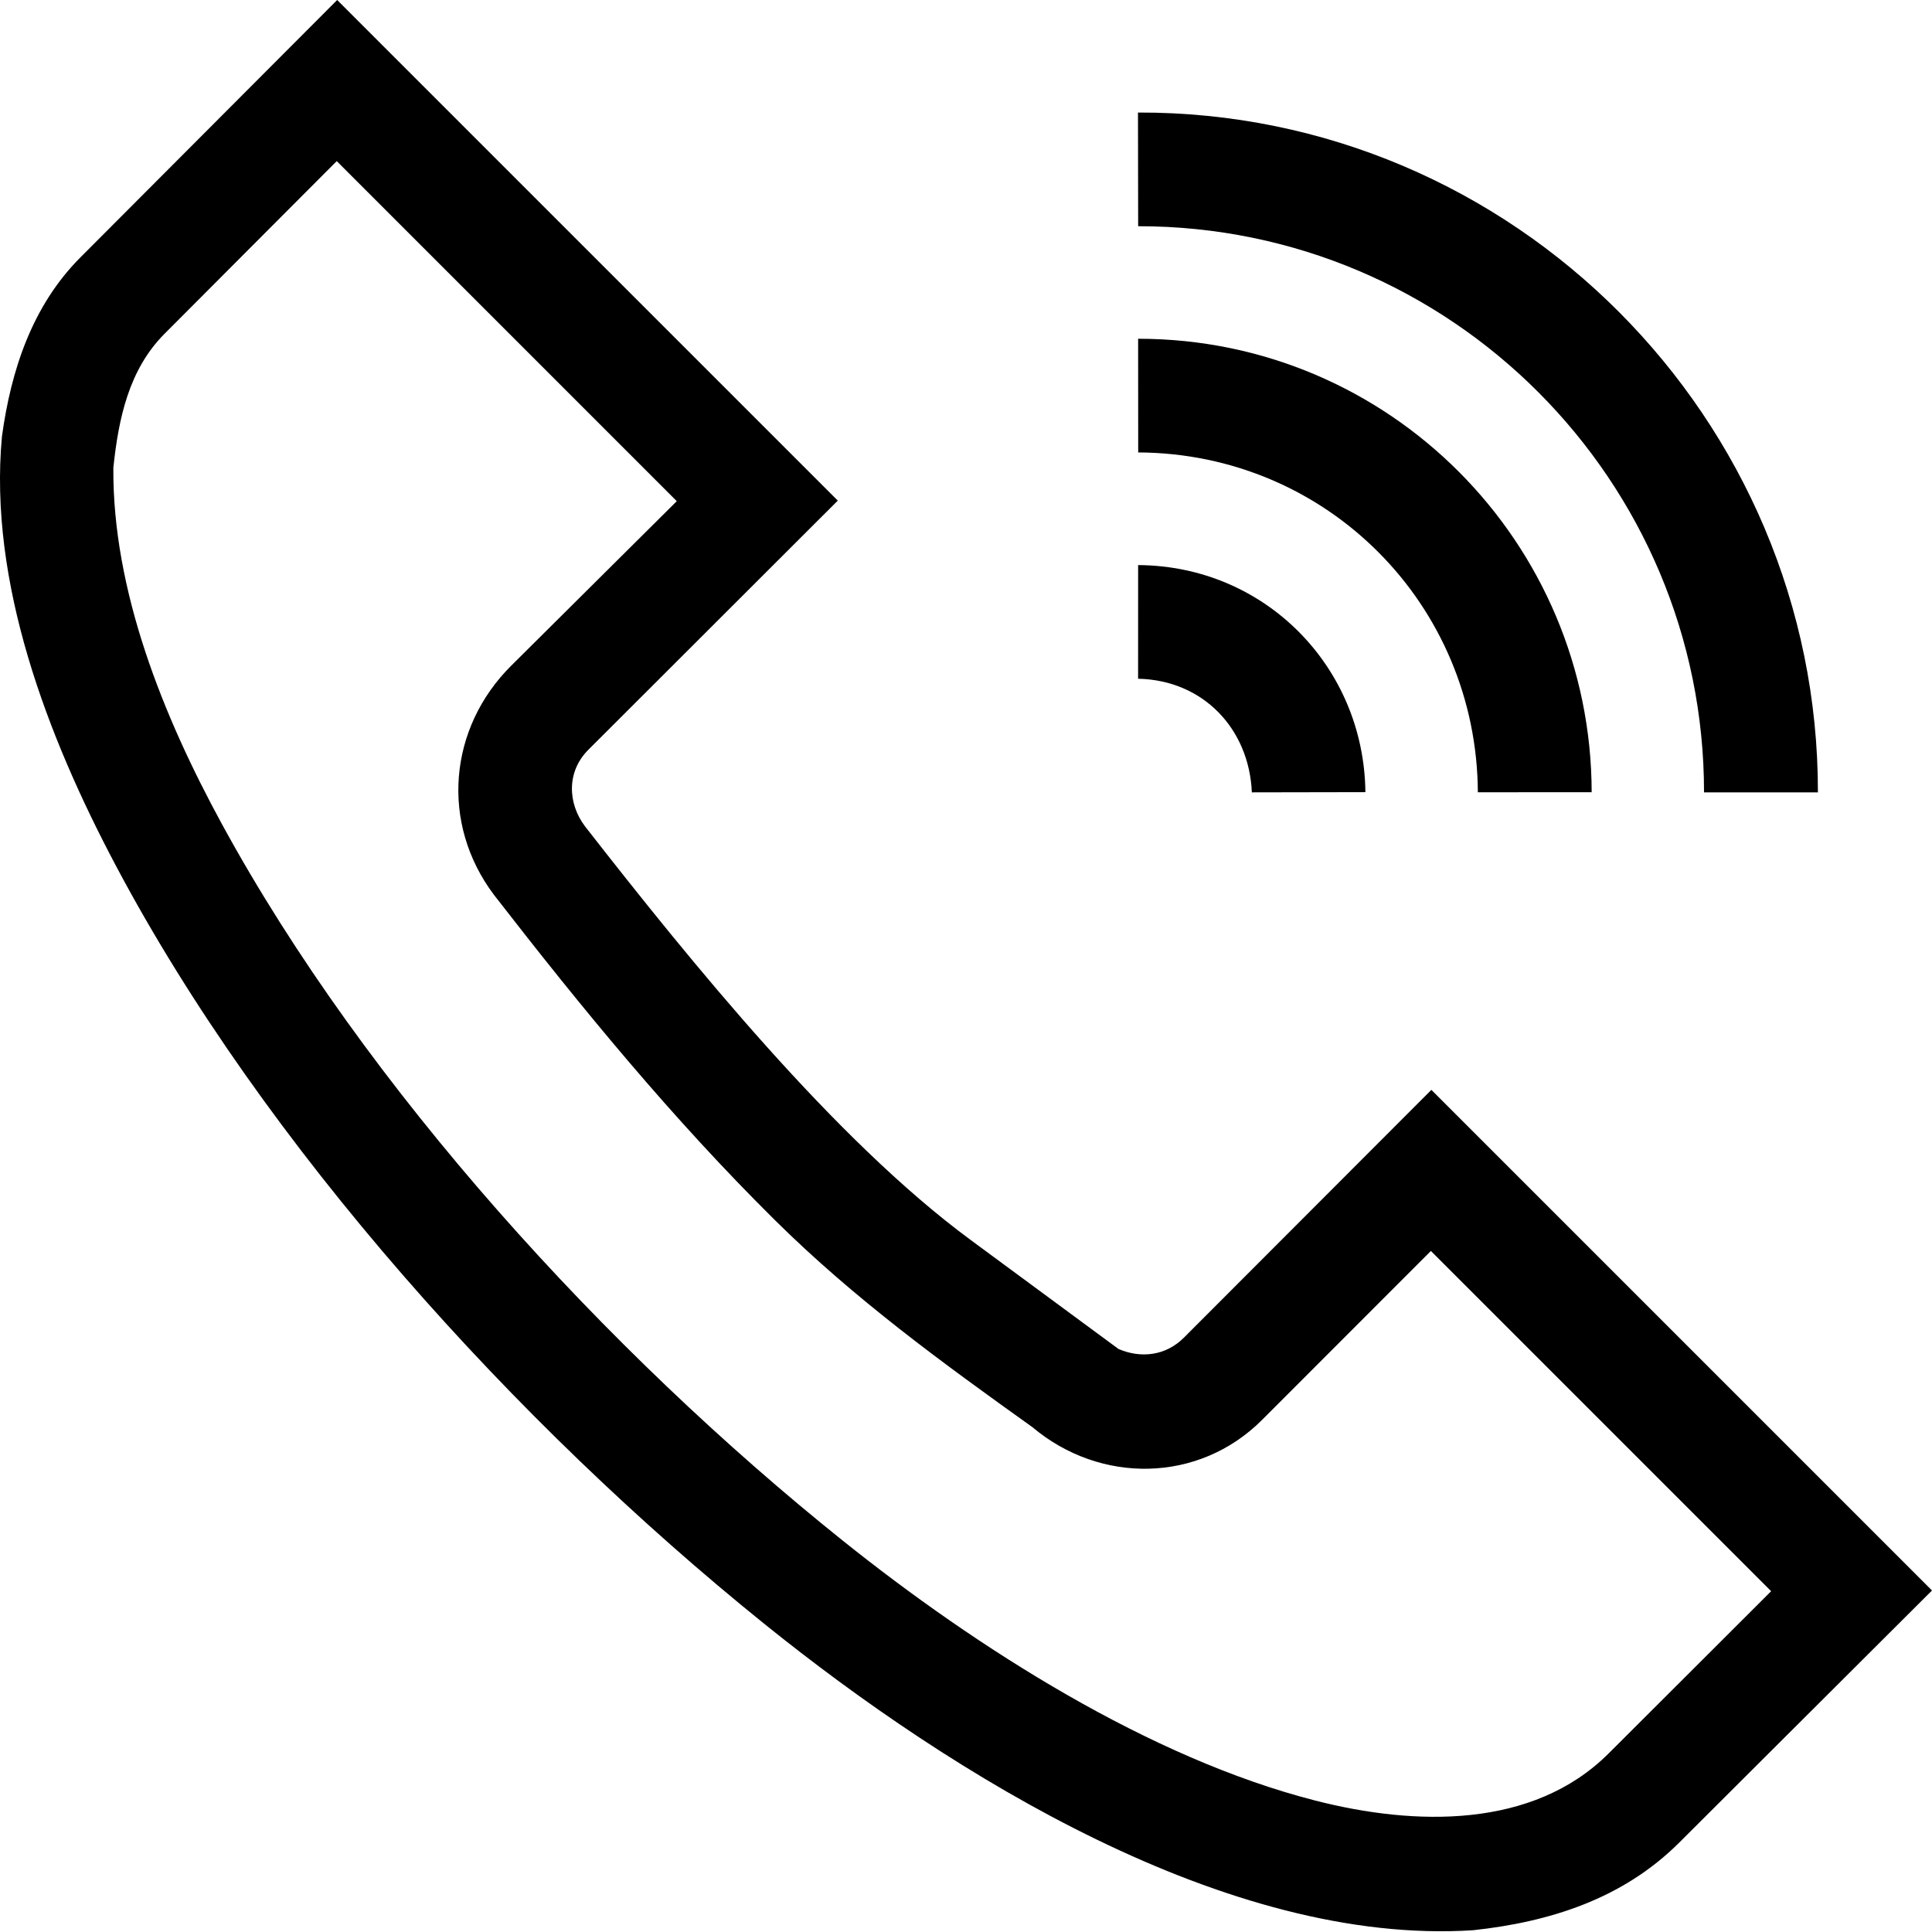
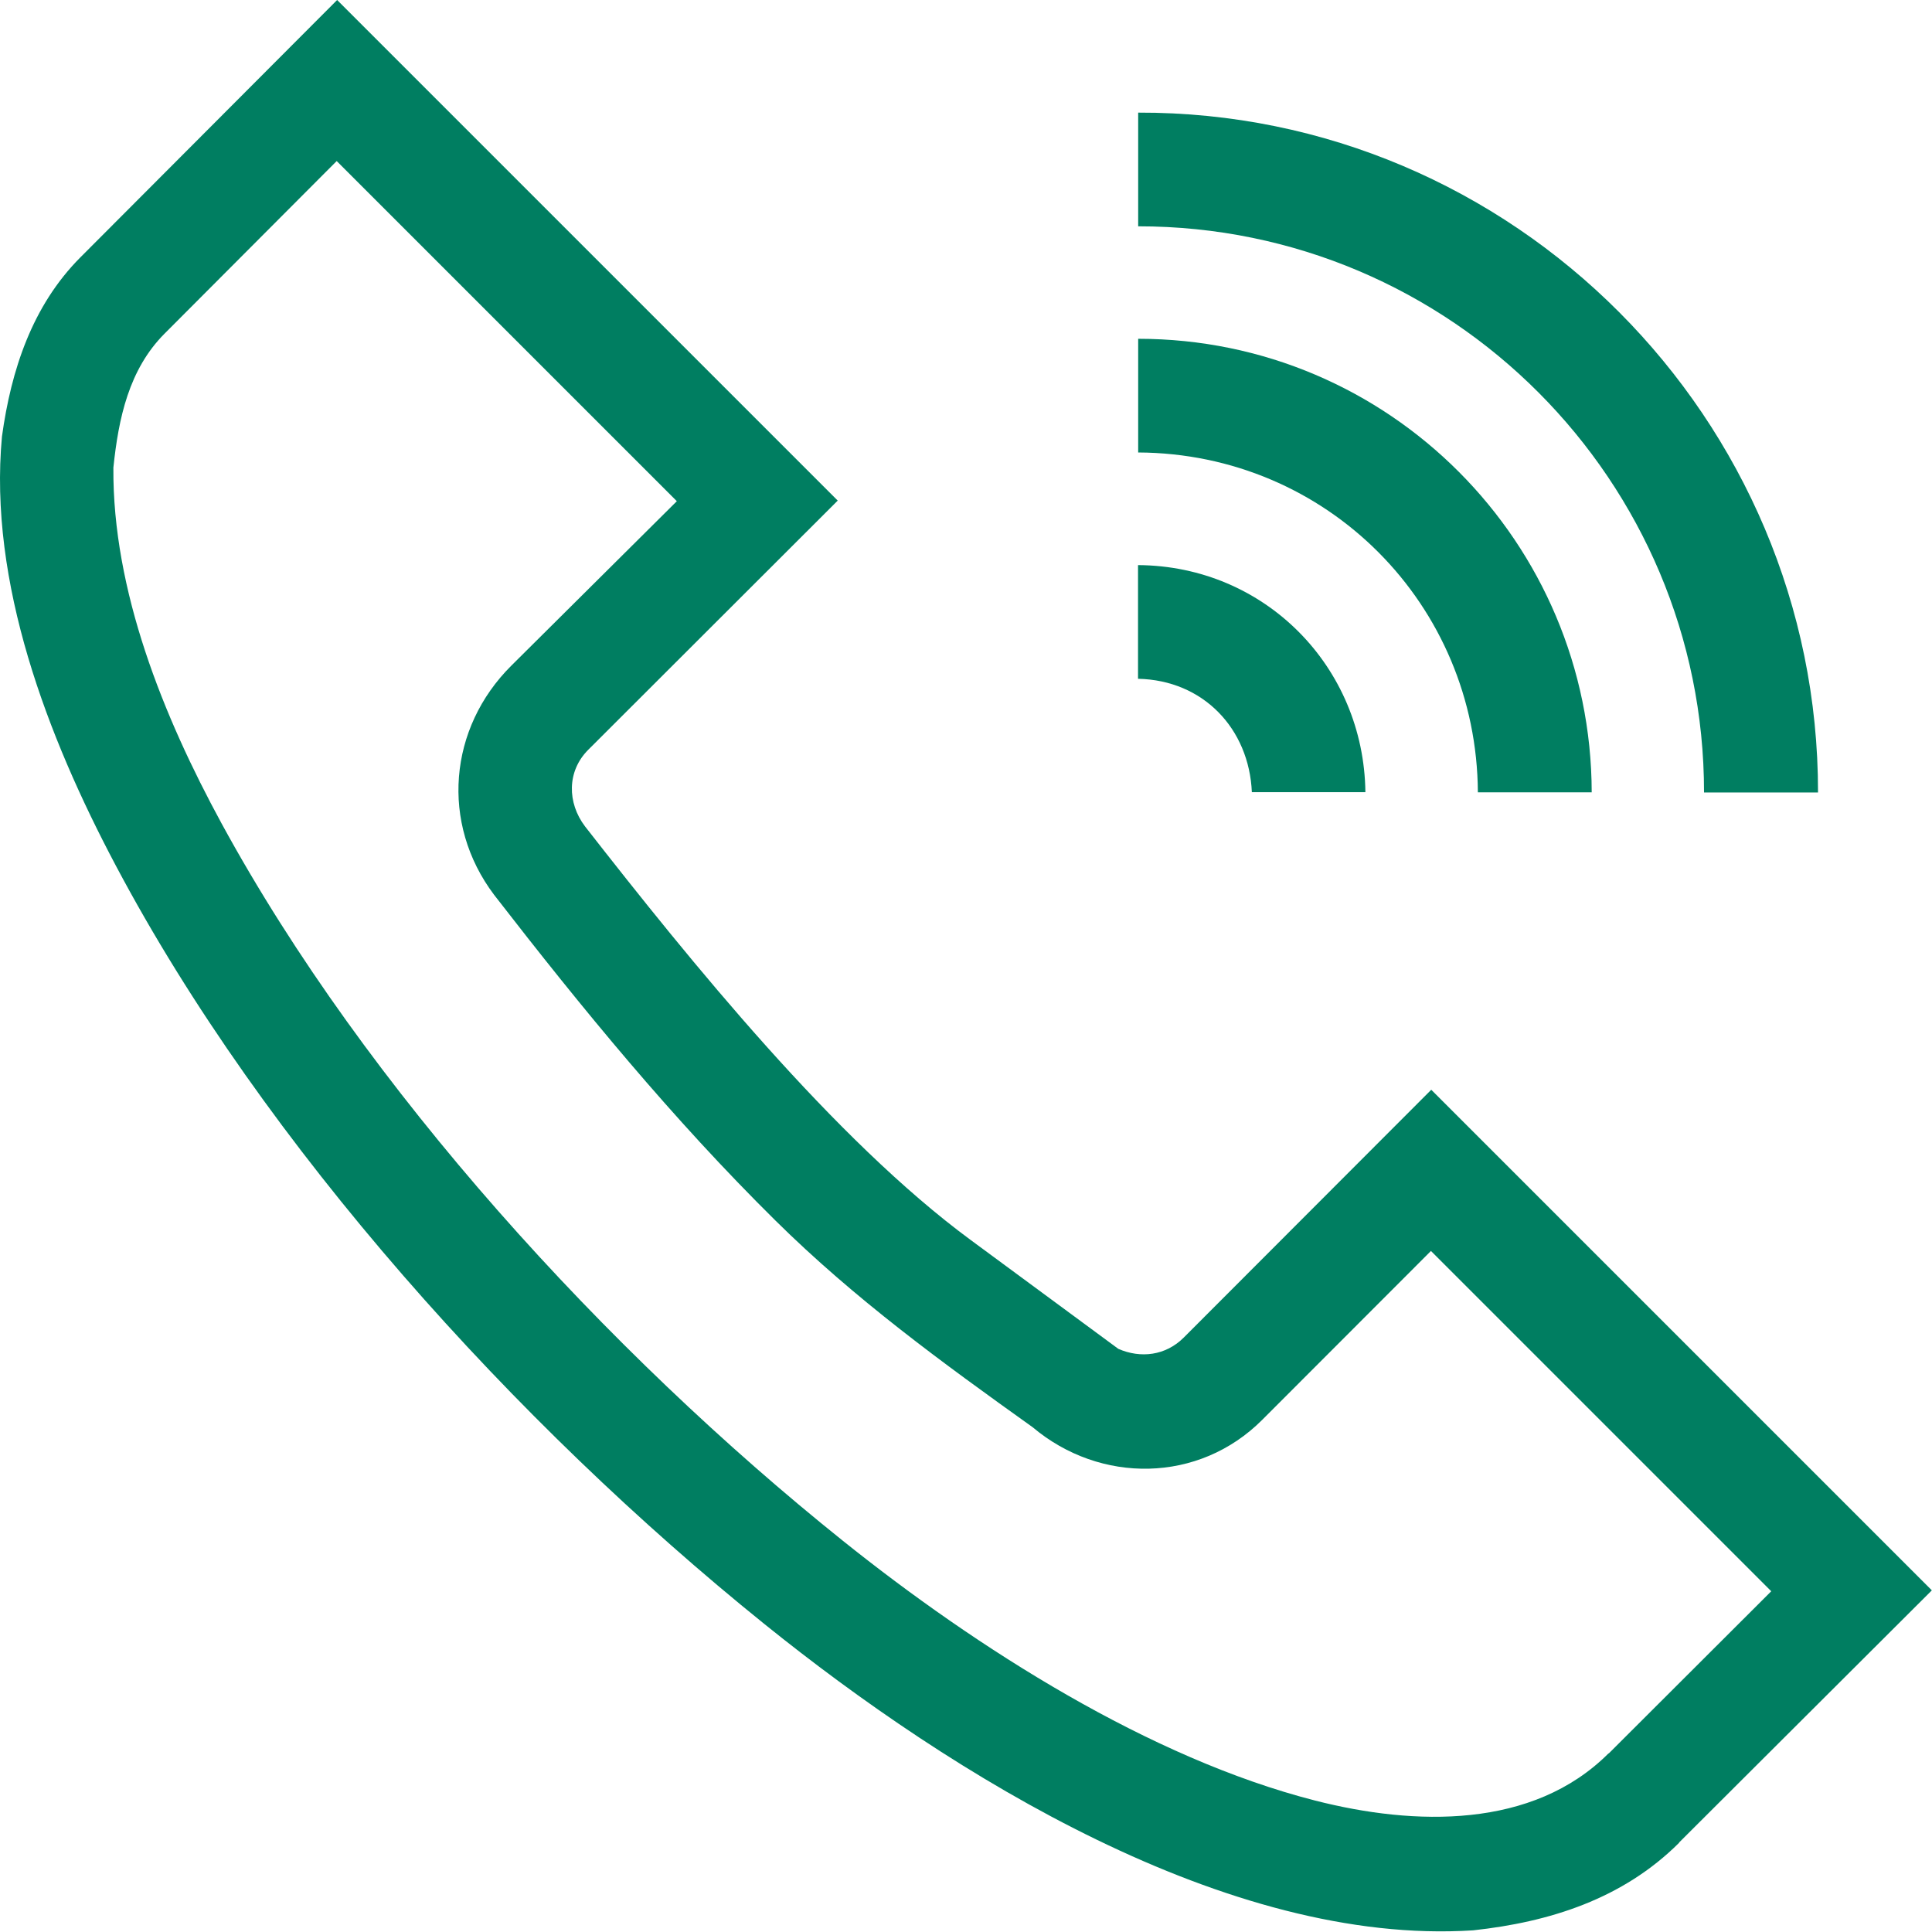
- <svg xmlns="http://www.w3.org/2000/svg" id="Layer_1" data-name="Layer 1" viewBox="0 0 1284.84 1284.34">
-   <path d="M1116.71,1225.41c-37.61,37.52-86.3,52.78-137.1,58.26-163.21,10.47-346.36-103.01-471.5-203.9-164.57-132.67-331.98-317.19-431.14-504.23C31.51,489.78-7.69,387.44,1.29,290.27c6.07-44.23,20.13-86.96,52.24-119.16L224.23,0l332.93,332.92-165.91,165.72c-14.34,14.32-13.96,35.26-2.21,50.9,70.42,90.22,165.98,208.37,256.54,275.13l98.24,72.43c14.94,6.46,31.49,4.51,43.47-7.48l164.62-164.83,332.93,332.93-168.12,167.68ZM1069.81,1166.08l108.06-107.88-226.29-226.28-112.25,112.34c-42.14,42.17-107.65,42.81-152.73,4.86-60.16-43-118.29-85.28-171.07-137.51-68.36-67.64-128.28-140.73-186.99-216.45-35.87-47.6-30.33-110.98,11.5-152.53l110.03-109.33L223.94,107.14l-114.53,114.84c-23.71,23.77-30.59,56.3-34.03,89.1-.57,81.72,33.11,165.19,72.04,236.66,96.18,176.54,256.52,351.53,413.22,476.97,89.14,71.36,204.08,144.58,314.04,172.72,66.17,16.93,144.68,19,195.13-31.36Z" />
-   <path d="M1133.23,526.98c.11-207.15-168.08-376.64-376.32-376.54l-.12-75.6c249.69-.74,452.48,203.58,452.18,452.13h-75.74Z" />
-   <path d="M982.82,526.88c-.7-124.7-100.11-225.41-225.88-226l-.05-75.6c167.06,0,301.35,135.55,301.62,301.57l-75.69.03Z" />
-   <path d="M832.52,526.93c-1.82-42.26-32.33-74.62-75.65-75.55l.02-75.58c84.4.47,150.22,67.64,151.14,151l-75.51.14Z" />
+ <svg xmlns="http://www.w3.org/2000/svg" id="Layer_1" version="1.1" viewBox="0 0 1284.8 1284.3">
+   <defs>
+     <style>
+       .st0 {
+         fill: #007e61;
+       }
+     </style>
+   </defs>
+   <path class="st0" d="M1116.7,1225.4c-37.6,37.5-86.3,52.8-137.1,58.3-163.2,10.5-346.4-103-471.5-203.9-164.6-132.7-332-317.2-431.1-504.2C31.5,489.8-7.7,387.4,1.3,290.3c6.1-44.2,20.1-87,52.2-119.2L224.2,0l332.9,332.9-165.9,165.7c-14.3,14.3-14,35.3-2.2,50.9,70.4,90.2,166,208.4,256.5,275.1l98.2,72.4c14.9,6.5,31.5,4.5,43.5-7.5l164.6-164.8,332.9,332.9-168.1,167.7h0ZM1069.8,1166.1l108.1-107.9-226.3-226.3-112.2,112.3c-42.1,42.2-107.7,42.8-152.7,4.9-60.2-43-118.3-85.3-171.1-137.5-68.4-67.6-128.3-140.7-187-216.5-35.9-47.6-30.3-111,11.5-152.5l110-109.3L223.9,107.1l-114.5,114.8c-23.7,23.8-30.6,56.3-34,89.1-.6,81.7,33.1,165.2,72,236.7,96.2,176.5,256.5,351.5,413.2,477,89.1,71.4,204.1,144.6,314,172.7,66.2,16.9,144.7,19,195.1-31.4h0Z" />
+   <path class="st0" d="M1133.2,527c.1-207.1-168.1-376.6-376.3-376.5v-75.6c249.6-.7,452.4,203.6,452.1,452.1h-75.7Z" />
+   <path class="st0" d="M982.8,526.9c-.7-124.7-100.1-225.4-225.9-226v-75.6c167,0,301.3,135.6,301.6,301.6h-75.7Z" />
+   <path class="st0" d="M832.5,526.9c-1.8-42.3-32.3-74.6-75.7-75.5v-75.6c84.4.5,150.2,67.6,151.2,151h-75.5c0,.1,0,.1,0,.1Z" />
</svg>
